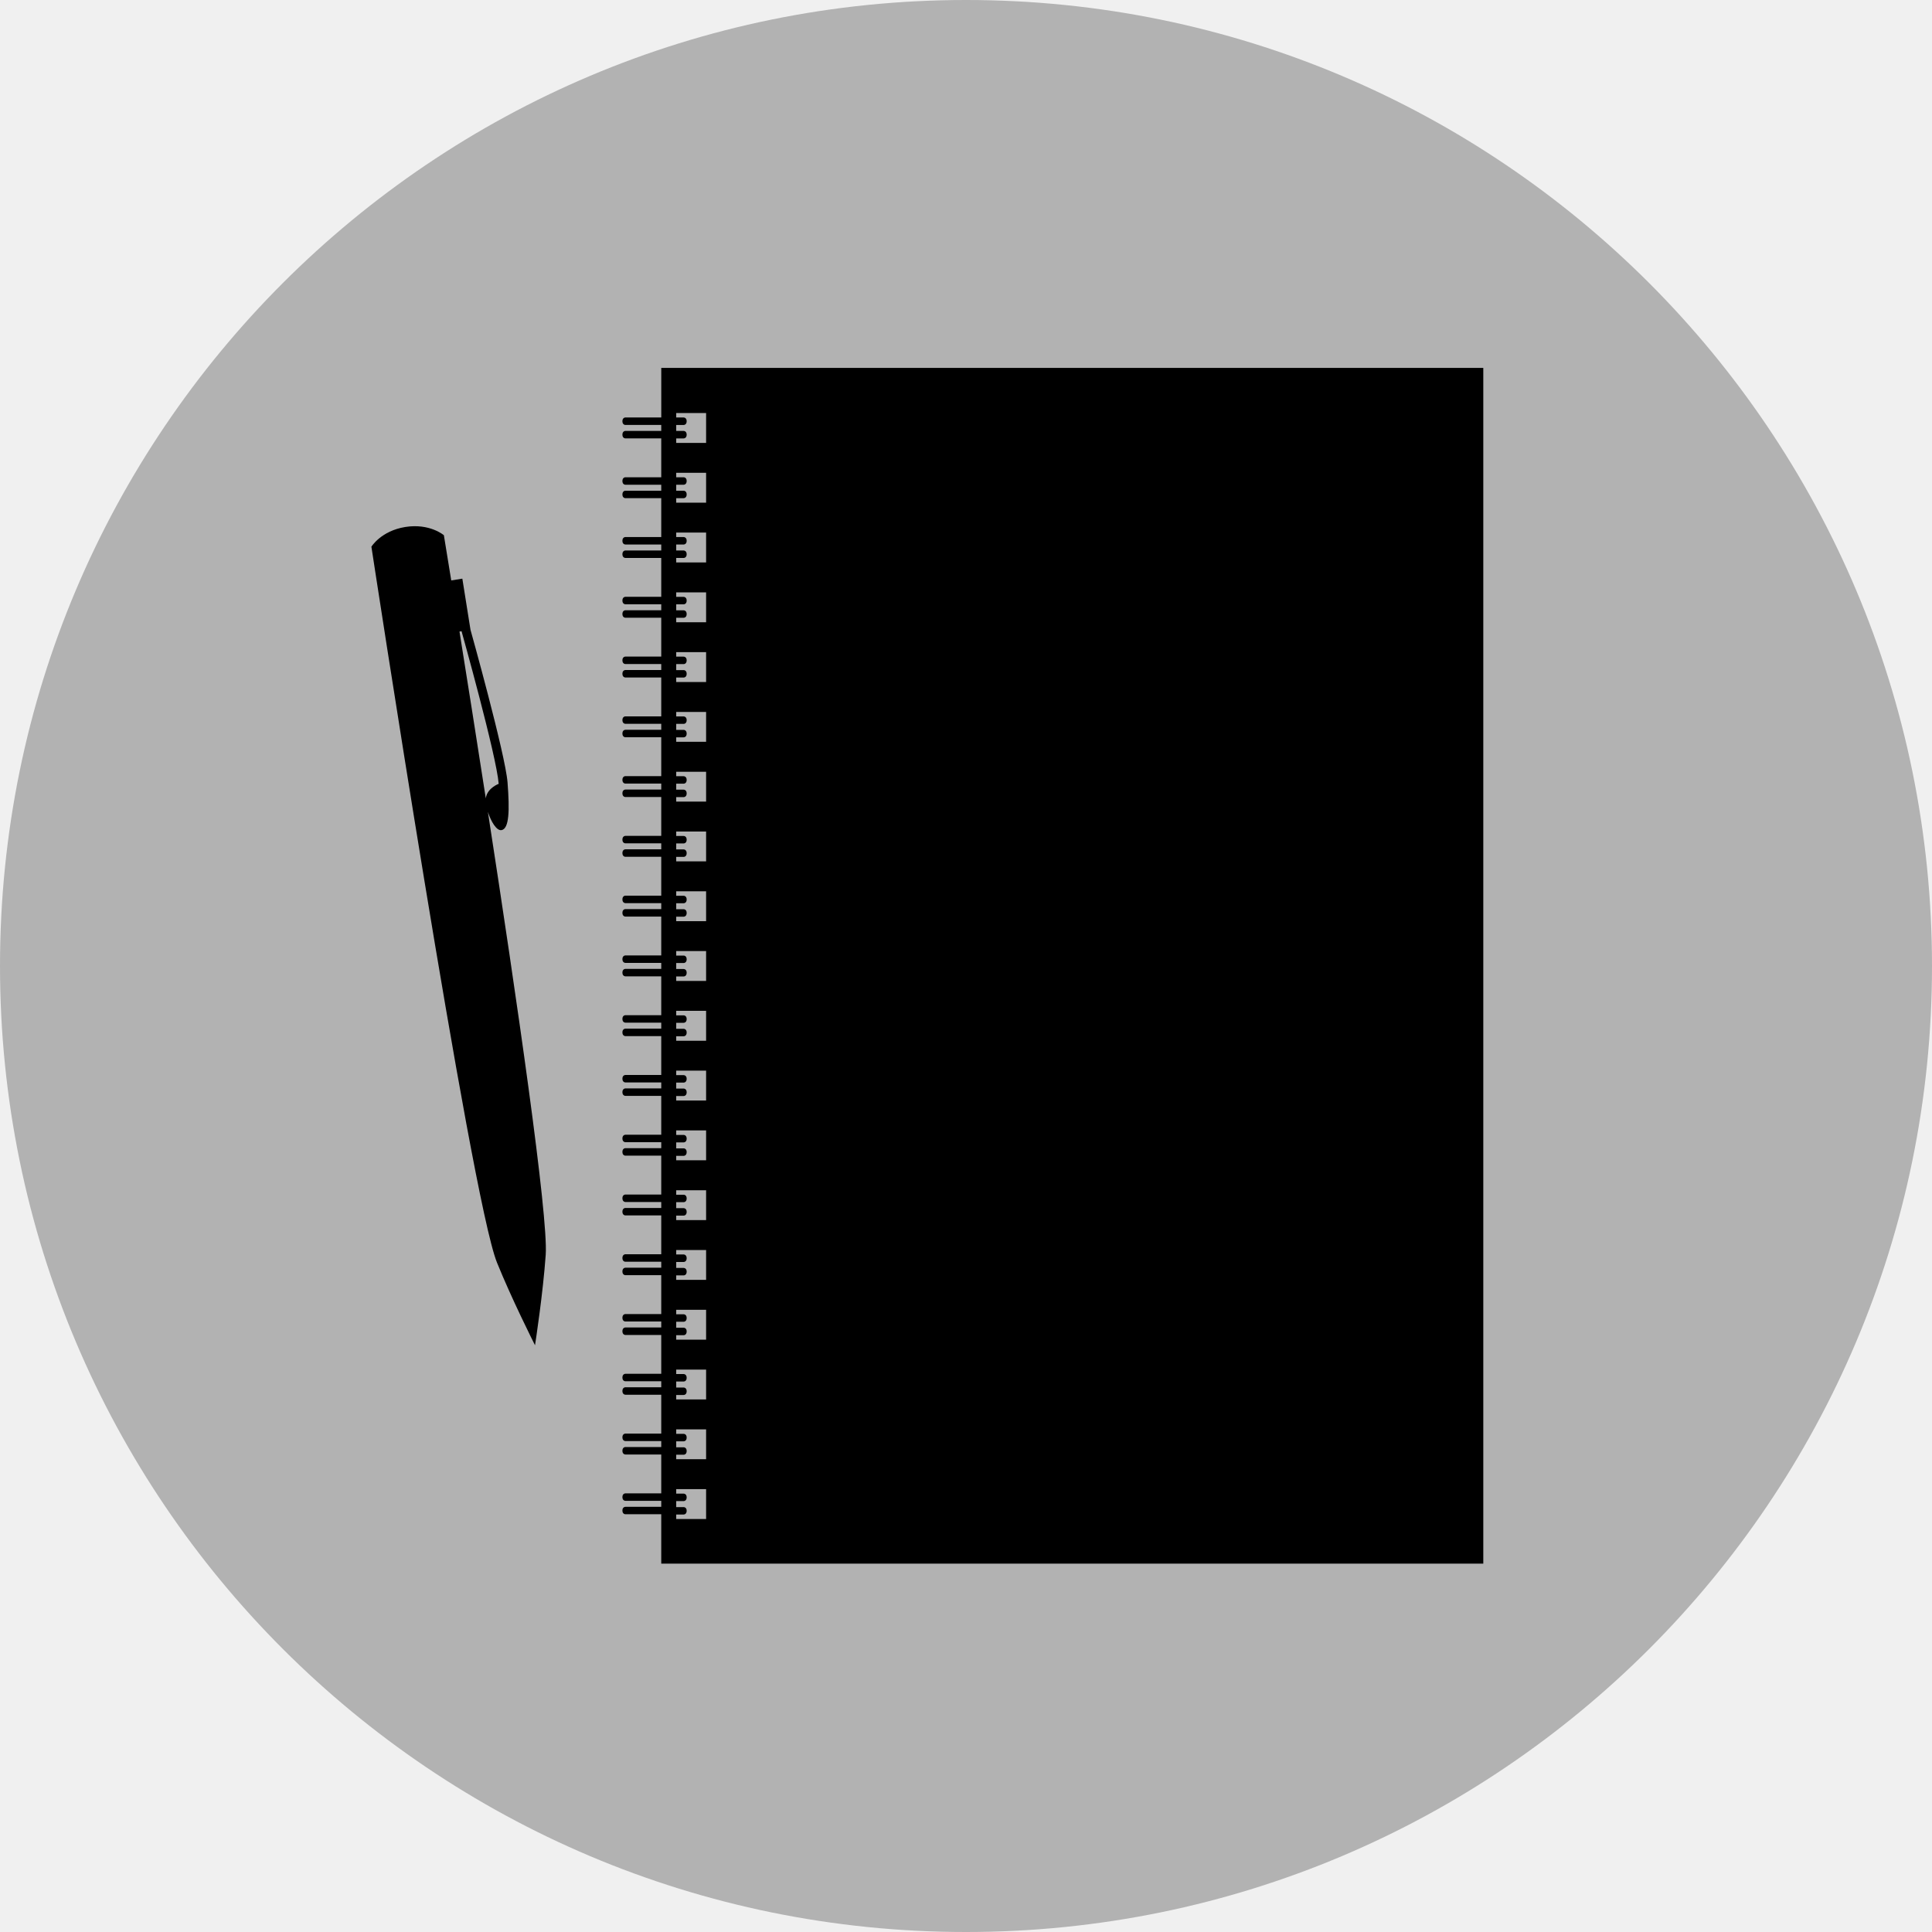
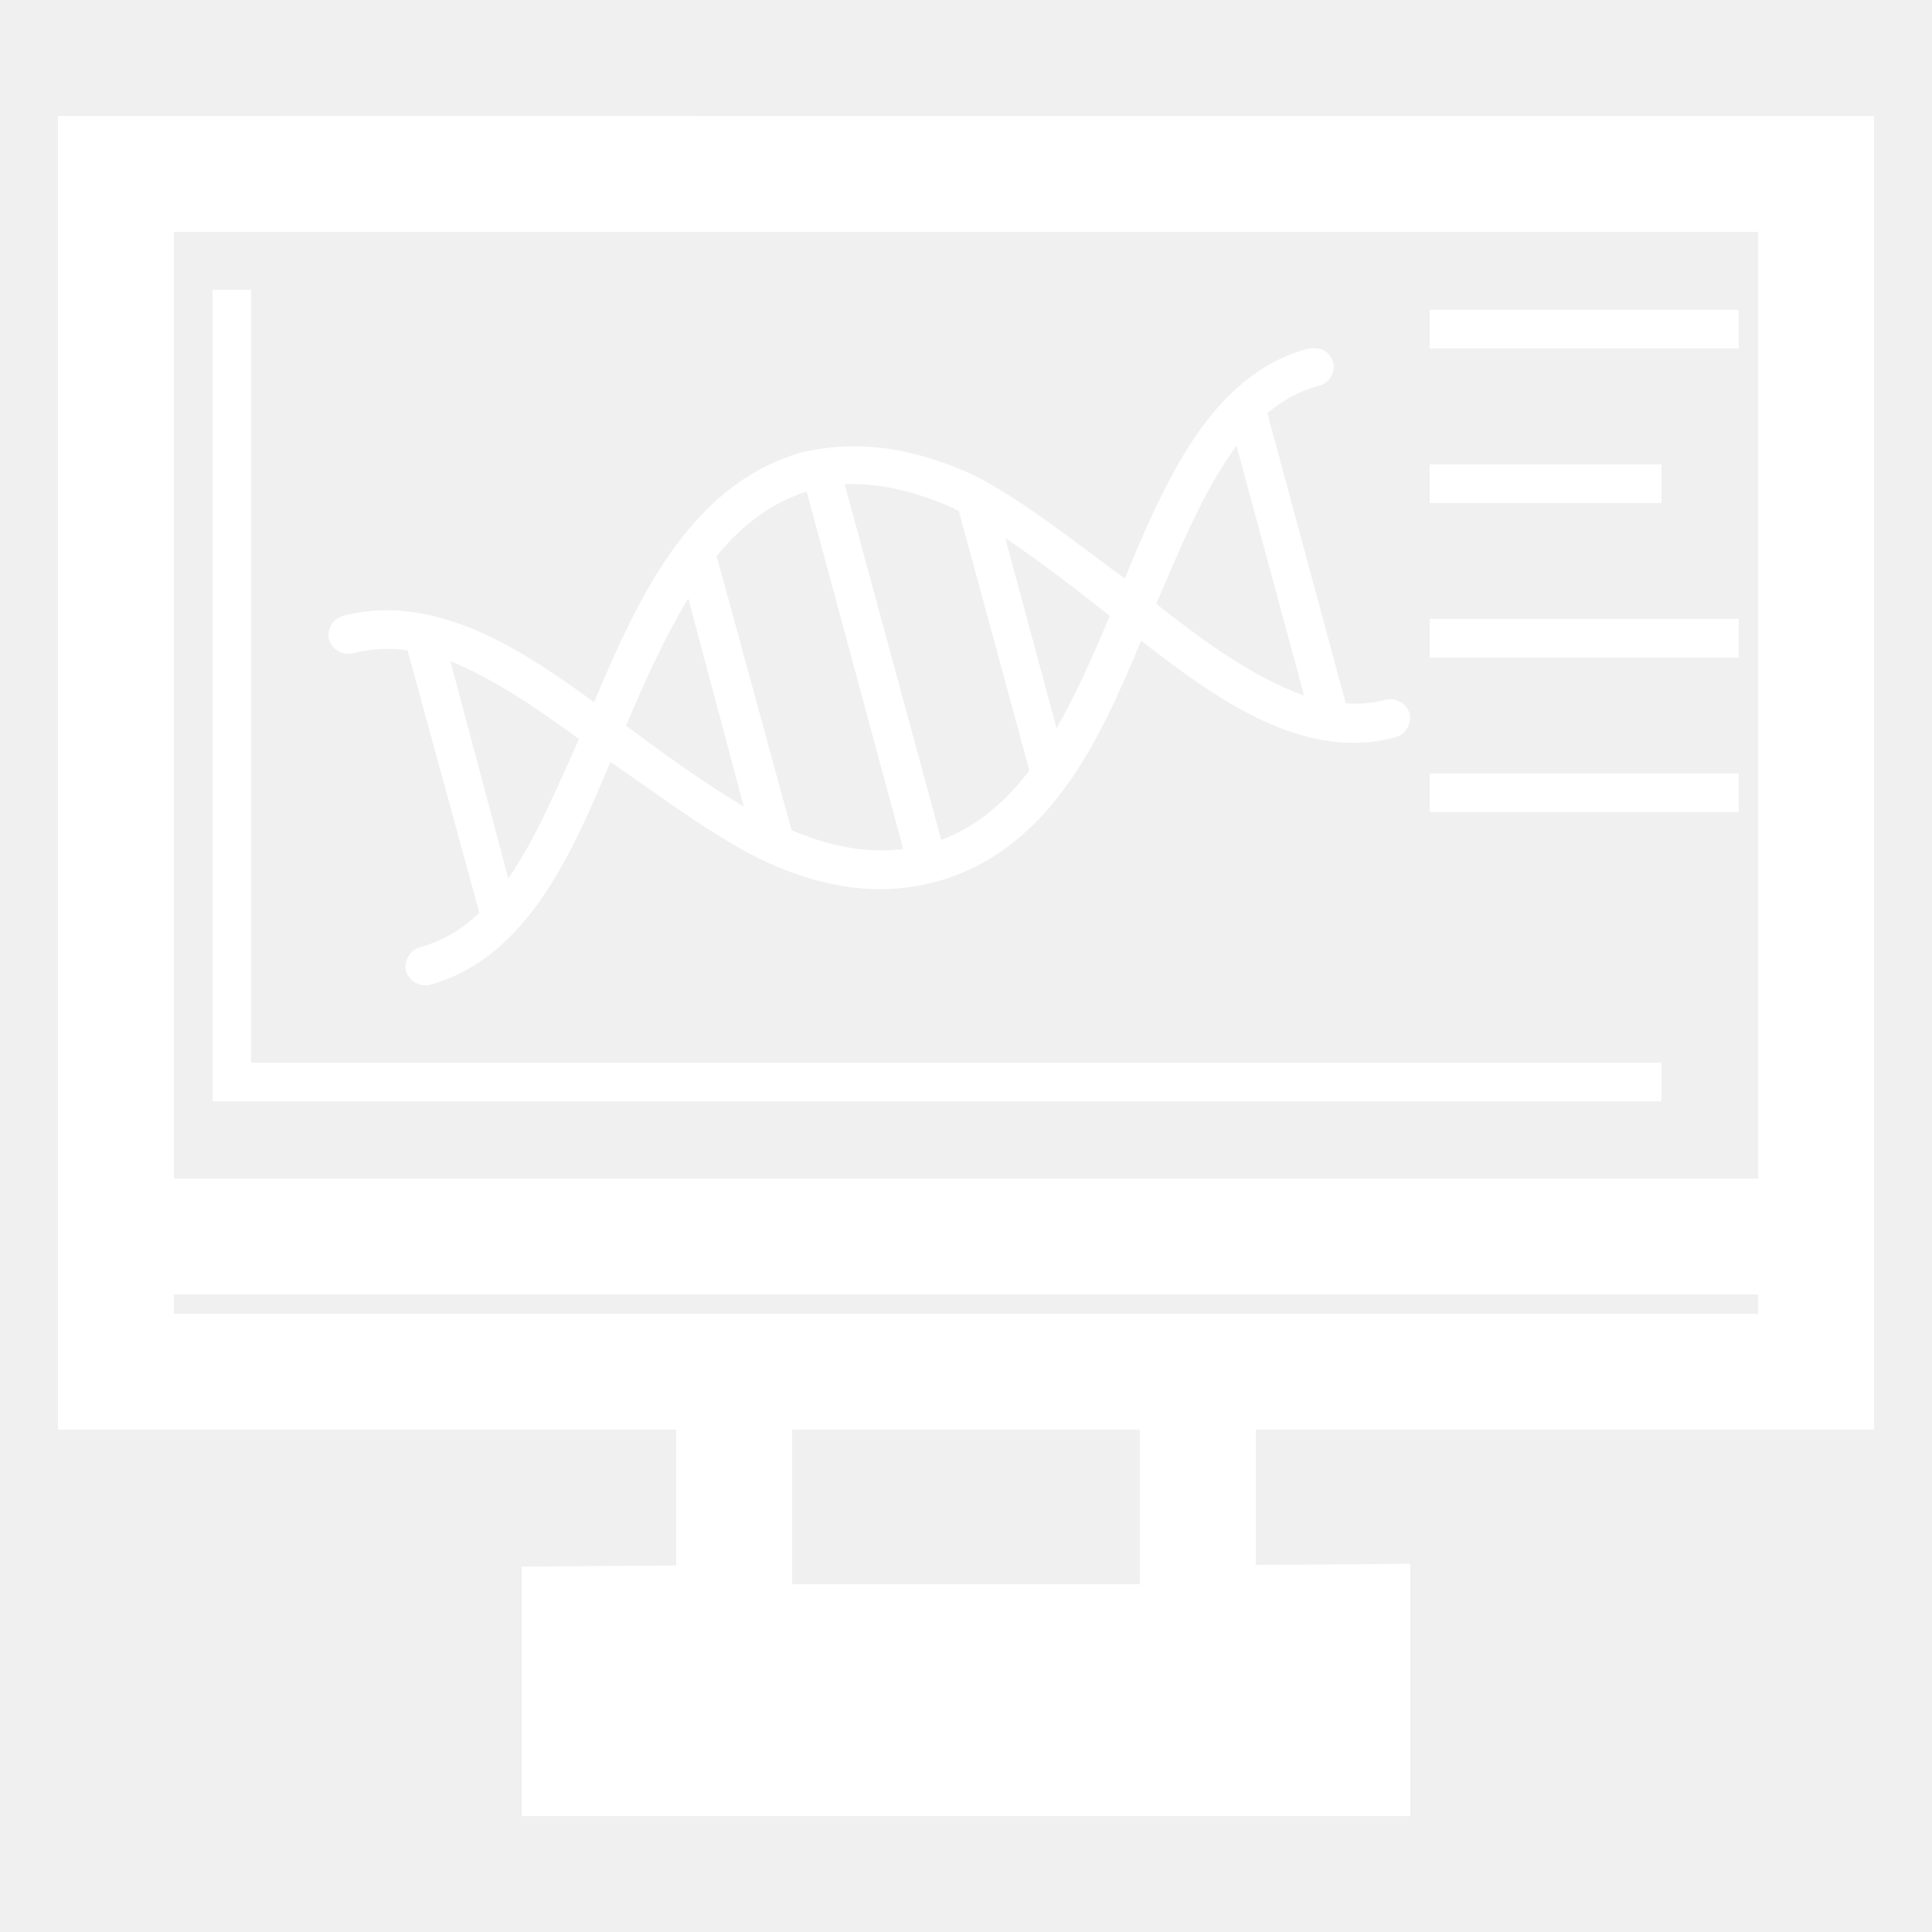
- <svg xmlns="http://www.w3.org/2000/svg" version="1.1" id="Ebene_1" x="0px" y="0px" width="100px" height="100px" viewBox="0 0 100 100" enable-background="new 0 0 100 100" xml:space="preserve">
-   <circle fill="#B2B2B2" cx="50" cy="50" r="50" />
-   <g>
-     <path d="M25.954,42.968c0.402-0.065,0.43-1.013,0.316-2.471c-0.112-1.457-1.917-7.898-1.917-7.898l-0.422-2.648l-0.575,0.091   c-0.238-1.47-0.381-2.339-0.381-2.339s-0.727-0.626-1.99-0.428c-1.264,0.202-1.761,1.022-1.761,1.022s5.139,33.689,6.499,37.052   c0.744,1.842,1.874,4.092,1.969,4.281c0.033-0.211,0.415-2.699,0.554-4.68c0.141-2.014-1.505-13.299-2.993-22.928   C25.41,42.516,25.701,43.008,25.954,42.968z M25.146,41.33c-0.503-3.248-0.983-6.271-1.363-8.64l0.107-0.018   c0,0,1.809,6.441,1.922,7.899c0,0-0.559,0.205-0.658,0.693C25.15,41.285,25.148,41.307,25.146,41.33z" />
-     <path d="M34.227,19.055v2.553H32.37c0,0-0.154,0-0.154,0.194s0.154,0.194,0.154,0.194h1.856v0.308H32.37c0,0-0.154,0-0.154,0.194   c0,0.193,0.154,0.193,0.154,0.193h1.856v2.012H32.37c0,0-0.154,0-0.154,0.194c0,0.193,0.154,0.193,0.154,0.193h1.856v0.309H32.37   c0,0-0.154,0-0.154,0.193c0,0.193,0.154,0.193,0.154,0.193h1.856v2.012H32.37c0,0-0.154,0-0.154,0.194   c0,0.192,0.154,0.192,0.154,0.192h1.856v0.31H32.37c0,0-0.154,0-0.154,0.193s0.154,0.193,0.154,0.193h1.856v2.012H32.37   c0,0-0.154,0-0.154,0.193s0.154,0.193,0.154,0.193h1.856v0.31H32.37c0,0-0.154,0-0.154,0.193s0.154,0.193,0.154,0.193h1.856v2.012   H32.37c0,0-0.154,0-0.154,0.192c0,0.194,0.154,0.194,0.154,0.194h1.856v0.31H32.37c0,0-0.154,0-0.154,0.192   c0,0.194,0.154,0.194,0.154,0.194h1.856v2.012H32.37c0,0-0.154,0-0.154,0.193c0,0.192,0.154,0.192,0.154,0.192h1.856v0.31H32.37   c0,0-0.154,0-0.154,0.193s0.154,0.193,0.154,0.193h1.856v2.012H32.37c0,0-0.154,0-0.154,0.194c0,0.192,0.154,0.192,0.154,0.192   h1.856v0.31H32.37c0,0-0.154,0-0.154,0.193s0.154,0.193,0.154,0.193h1.856v2.011H32.37c0,0-0.154,0-0.154,0.194   c0,0.192,0.154,0.192,0.154,0.192h1.856v0.31H32.37c0,0-0.154,0-0.154,0.194c0,0.193,0.154,0.193,0.154,0.193h1.856v2.011H32.37   c0,0-0.154,0-0.154,0.194c0,0.193,0.154,0.193,0.154,0.193h1.856v0.309H32.37c0,0-0.154,0-0.154,0.194   c0,0.193,0.154,0.193,0.154,0.193h1.856v2.011H32.37c0,0-0.154,0-0.154,0.193s0.154,0.193,0.154,0.193h1.856v0.31H32.37   c0,0-0.154,0-0.154,0.193s0.154,0.193,0.154,0.193h1.856v2.011H32.37c0,0-0.154,0-0.154,0.193s0.154,0.193,0.154,0.193h1.856v0.311   H32.37c0,0-0.154,0-0.154,0.193s0.154,0.193,0.154,0.193h1.856v2.012H32.37c0,0-0.154,0-0.154,0.191   c0,0.195,0.154,0.195,0.154,0.195h1.856v0.309H32.37c0,0-0.154,0-0.154,0.193s0.154,0.193,0.154,0.193h1.856v2.012H32.37   c0,0-0.154,0-0.154,0.193s0.154,0.193,0.154,0.193h1.856v0.309H32.37c0,0-0.154,0-0.154,0.193c0,0.195,0.154,0.195,0.154,0.195   h1.856v2.012H32.37c0,0-0.154,0-0.154,0.191c0,0.195,0.154,0.195,0.154,0.195h1.856v0.309H32.37c0,0-0.154,0-0.154,0.193   s0.154,0.193,0.154,0.193h1.856v2.01H32.37c0,0-0.154,0-0.154,0.195c0,0.193,0.154,0.193,0.154,0.193h1.856v0.309H32.37   c0,0-0.154,0-0.154,0.193s0.154,0.193,0.154,0.193h1.856v2.012H32.37c0,0-0.154,0-0.154,0.193s0.154,0.193,0.154,0.193h1.856v0.309   H32.37c0,0-0.154,0-0.154,0.193c0,0.195,0.154,0.195,0.154,0.195h1.856v2.01H32.37c0,0-0.154,0-0.154,0.195   c0,0.191,0.154,0.191,0.154,0.191h1.856v0.311H32.37c0,0-0.154,0-0.154,0.193s0.154,0.193,0.154,0.193h1.856v2.012H32.37   c0,0-0.154,0-0.154,0.191c0,0.195,0.154,0.195,0.154,0.195h1.856v0.309H32.37c0,0-0.154,0-0.154,0.193s0.154,0.193,0.154,0.193   h1.856v2.012H32.37c0,0-0.154,0-0.154,0.193s0.154,0.193,0.154,0.193h1.856v0.311H32.37c0,0-0.154,0-0.154,0.191   c0,0.193,0.154,0.193,0.154,0.193h1.856v2.555h42.549v-61.89H34.227z M36.548,78.625h-1.547v-0.234h0.386c0,0,0.155,0,0.155-0.193   c0-0.191-0.155-0.191-0.155-0.191h-0.386v-0.311h0.386c0,0,0.155,0,0.155-0.193s-0.155-0.193-0.155-0.193h-0.386v-0.232h1.547   V78.625z M36.548,75.529h-1.547v-0.232h0.386c0,0,0.155,0,0.155-0.193s-0.155-0.193-0.155-0.193h-0.386v-0.309h0.386   c0,0,0.155,0,0.155-0.195c0-0.191-0.155-0.191-0.155-0.191h-0.386v-0.232h1.547V75.529z M36.548,72.436h-1.547v-0.232h0.386   c0,0,0.155,0,0.155-0.193s-0.155-0.193-0.155-0.193h-0.386v-0.311h0.386c0,0,0.155,0,0.155-0.191c0-0.195-0.155-0.195-0.155-0.195   h-0.386v-0.23h1.547V72.436z M36.548,69.342h-1.547v-0.232h0.386c0,0,0.155,0,0.155-0.195c0-0.193-0.155-0.193-0.155-0.193h-0.386   v-0.309h0.386c0,0,0.155,0,0.155-0.193s-0.155-0.193-0.155-0.193h-0.386v-0.232h1.547V69.342z M36.548,66.246h-1.547v-0.232h0.386   c0,0,0.155,0,0.155-0.193s-0.155-0.193-0.155-0.193h-0.386v-0.309h0.386c0,0,0.155,0,0.155-0.193c0-0.195-0.155-0.195-0.155-0.195   h-0.386v-0.23h1.547V66.246z M36.548,63.152h-1.547V62.92h0.386c0,0,0.155,0,0.155-0.193s-0.155-0.193-0.155-0.193h-0.386v-0.309   h0.386c0,0,0.155,0,0.155-0.195c0-0.191-0.155-0.191-0.155-0.191h-0.386v-0.232h1.547V63.152z M36.548,60.057h-1.547v-0.23h0.386   c0,0,0.155,0,0.155-0.195c0-0.193-0.155-0.193-0.155-0.193h-0.386v-0.309h0.386c0,0,0.155,0,0.155-0.193s-0.155-0.193-0.155-0.193   h-0.386V58.51h1.547V60.057z M36.548,56.963h-1.547V56.73h0.386c0,0,0.155,0,0.155-0.193s-0.155-0.193-0.155-0.193h-0.386v-0.309   h0.386c0,0,0.155,0,0.155-0.195c0-0.191-0.155-0.191-0.155-0.191h-0.386v-0.232h1.547V56.963z M36.548,53.869h-1.547v-0.232h0.386   c0,0,0.155,0,0.155-0.193s-0.155-0.193-0.155-0.193h-0.386v-0.311h0.386c0,0,0.155,0,0.155-0.193s-0.155-0.193-0.155-0.193h-0.386   V52.32h1.547V53.869z M36.548,50.774h-1.547v-0.232h0.386c0,0,0.155,0,0.155-0.193s-0.155-0.193-0.155-0.193h-0.386v-0.31h0.386   c0,0,0.155,0,0.155-0.193s-0.155-0.193-0.155-0.193h-0.386v-0.232h1.547V50.774z M36.548,47.679h-1.547v-0.231h0.386   c0,0,0.155,0,0.155-0.193c0-0.194-0.155-0.194-0.155-0.194h-0.386v-0.309h0.386c0,0,0.155,0,0.155-0.193   c0-0.194-0.155-0.194-0.155-0.194h-0.386v-0.231h1.547V47.679z M36.548,44.585h-1.547v-0.232h0.386c0,0,0.155,0,0.155-0.193   c0-0.194-0.155-0.194-0.155-0.194h-0.386v-0.31h0.386c0,0,0.155,0,0.155-0.192c0-0.194-0.155-0.194-0.155-0.194h-0.386v-0.231   h1.547V44.585z M36.548,41.491h-1.547v-0.232h0.386c0,0,0.155,0,0.155-0.193s-0.155-0.193-0.155-0.193h-0.386v-0.31h0.386   c0,0,0.155,0,0.155-0.192c0-0.194-0.155-0.194-0.155-0.194h-0.386v-0.231h1.547V41.491z M36.548,38.396h-1.547v-0.232h0.386   c0,0,0.155,0,0.155-0.193s-0.155-0.193-0.155-0.193h-0.386v-0.31h0.386c0,0,0.155,0,0.155-0.192c0-0.193-0.155-0.193-0.155-0.193   h-0.386v-0.232h1.547V38.396z M36.548,35.301h-1.547V35.07h0.386c0,0,0.155,0,0.155-0.194c0-0.192-0.155-0.192-0.155-0.192h-0.386   v-0.31h0.386c0,0,0.155,0,0.155-0.194c0-0.192-0.155-0.192-0.155-0.192h-0.386v-0.232h1.547V35.301z M36.548,32.207h-1.547v-0.231   h0.386c0,0,0.155,0,0.155-0.193s-0.155-0.193-0.155-0.193h-0.386v-0.31h0.386c0,0,0.155,0,0.155-0.193s-0.155-0.193-0.155-0.193   h-0.386V30.66h1.547V32.207z M36.548,29.113h-1.547V28.88h0.386c0,0,0.155,0,0.155-0.193s-0.155-0.193-0.155-0.193h-0.386v-0.31   h0.386c0,0,0.155,0,0.155-0.192c0-0.194-0.155-0.194-0.155-0.194h-0.386v-0.232h1.547V29.113z M36.548,26.018h-1.547v-0.232h0.386   c0,0,0.155,0,0.155-0.193c0-0.193-0.155-0.193-0.155-0.193h-0.386V25.09h0.386c0,0,0.155,0,0.155-0.193   c0-0.194-0.155-0.194-0.155-0.194h-0.386v-0.232h1.547V26.018z M36.548,22.924h-1.547v-0.232h0.386c0,0,0.155,0,0.155-0.193   c0-0.194-0.155-0.194-0.155-0.194h-0.386v-0.308h0.386c0,0,0.155,0,0.155-0.194s-0.155-0.194-0.155-0.194h-0.386v-0.231h1.547   V22.924z" />
+ <svg xmlns="http://www.w3.org/2000/svg" fill="#FFFFFF" version="1.1" x="0px" y="0px" viewBox="0 0 100 100">
+   <g transform="translate(0,-952.3622)">
+     <path style="text-indent:0;text-transform:none;direction:ltr;block-progression:tb;baseline-shift:baseline;color:#000000;enable-background:accumulate;" d="m 3,958.366 c 0,23.534 0,47.794 0,67.997 10.667,0 21.333,0 32,0 l 0,7.031 c -2.667,0.011 -5.333,0.034 -8,0.062 0,4.758 0,8.389 0,12.906 16.519,0 31.403,0 46,0 0,-4.354 0,-8.708 0,-13.062 -2.667,0.033 -5.333,0.045 -8,0.062 l 0,-7 c 10.667,0 21.333,0 32,0 0,-24.135 0,-46.903 0,-67.997 -32.59,0.01 -66.047,-0.01 -94,0 z m 6,6 82,0 0,48.998 -82,0 z M 11,967.366 c 0,13.999 0,27.999 0,41.998 25,0 50,0 75,0 l 0,-2 -73,0 0,-39.998 z m 63,1.031 0,2 16,0 0,-2 z m -6.25,2 c -2.756,0.722 -4.728,2.71 -6.25,5.125 -1.279,2.029 -2.293,4.383 -3.281,6.781 -2.667,-1.933 -5.317,-4.093 -7.875,-5.375 -3.084,-1.386 -5.754,-1.803 -8.719,-1.187 -3.042,0.825 -5.258,2.851 -6.969,5.312 -1.593,2.292 -2.786,4.984 -3.906,7.656 -1.66,-1.211 -3.314,-2.352 -5.031,-3.219 -2.532,-1.279 -5.224,-1.969 -7.969,-1.25 -0.507,0.131 -0.85,0.711 -0.719,1.219 0.131,0.507 0.711,0.85 1.219,0.719 0.944,-0.247 1.886,-0.287 2.844,-0.156 l 3.719,13.593 c -0.902,0.852 -1.919,1.462 -3.094,1.781 -0.507,0.139 -0.842,0.727 -0.703,1.234 0.139,0.507 0.727,0.842 1.234,0.703 2.735,-0.742 4.691,-2.715 6.219,-5.125 1.213,-1.913 2.178,-4.146 3.125,-6.406 2.716,1.851 5.488,3.981 8.094,5.187 2.717,1.232 5.632,1.832 8.688,1.031 3.065,-0.803 5.324,-2.816 7.031,-5.281 1.498,-2.163 2.61,-4.691 3.656,-7.218 1.721,1.346 3.448,2.626 5.219,3.594 2.532,1.383 5.222,2.151 7.969,1.406 0.507,-0.139 0.842,-0.727 0.703,-1.234 -0.139,-0.507 -0.727,-0.842 -1.234,-0.703 -0.686,0.186 -1.372,0.224 -2.062,0.188 l -4.062,-15.031 c 0.789,-0.653 1.659,-1.145 2.656,-1.406 0.498,-0.108 0.86,-0.647 0.773,-1.149 -0.246,-0.77 -0.716,-0.834 -1.273,-0.788 z m -3.75,5.031 3.5,12.937 c -2.864,-1.033 -5.528,-3.079 -7.656,-4.75 1.297,-2.983 2.411,-5.786 4.156,-8.187 z m 10,0.969 0,2 12,0 0,-2 z m -24.375,2.406 3.656,13.437 c -1.254,1.644 -2.714,2.906 -4.562,3.594 l -5,-18.406 c 2.079,-0.114 4.295,0.594 5.906,1.375 z m -7.875,-1 5,18.499 c -1.955,0.258 -3.858,-0.16 -5.781,-0.969 l -3.875,-14.187 c 1.282,-1.572 2.768,-2.735 4.656,-3.344 z m 10.281,2.406 c 2.026,1.367 3.721,2.7 5.406,4.031 -0.847,2.052 -1.739,4.046 -2.75,5.812 z m -16.406,3.125 2.875,10.781 c -2.297,-1.385 -4.191,-2.781 -6.094,-4.188 0.98,-2.347 2.022,-4.62 3.219,-6.593 z m 38.375,1.062 0,2 16,0 0,-2 z m -50.688,2.187 c 2.427,0.993 4.793,2.67 6.656,4.031 -1.171,2.598 -2.199,5.096 -3.656,7.218 z m 50.688,5.812 0,2 16,0 0,-2 z m -65,26.968 82,0 0,1 -82,0 z M 41,1026.363 l 18,0 0,8 -18,0 z" fill="#FFFFFF" fill-opacity="1" stroke="none" marker="none" visibility="visible" display="inline" overflow="visible" />
  </g>
</svg>
